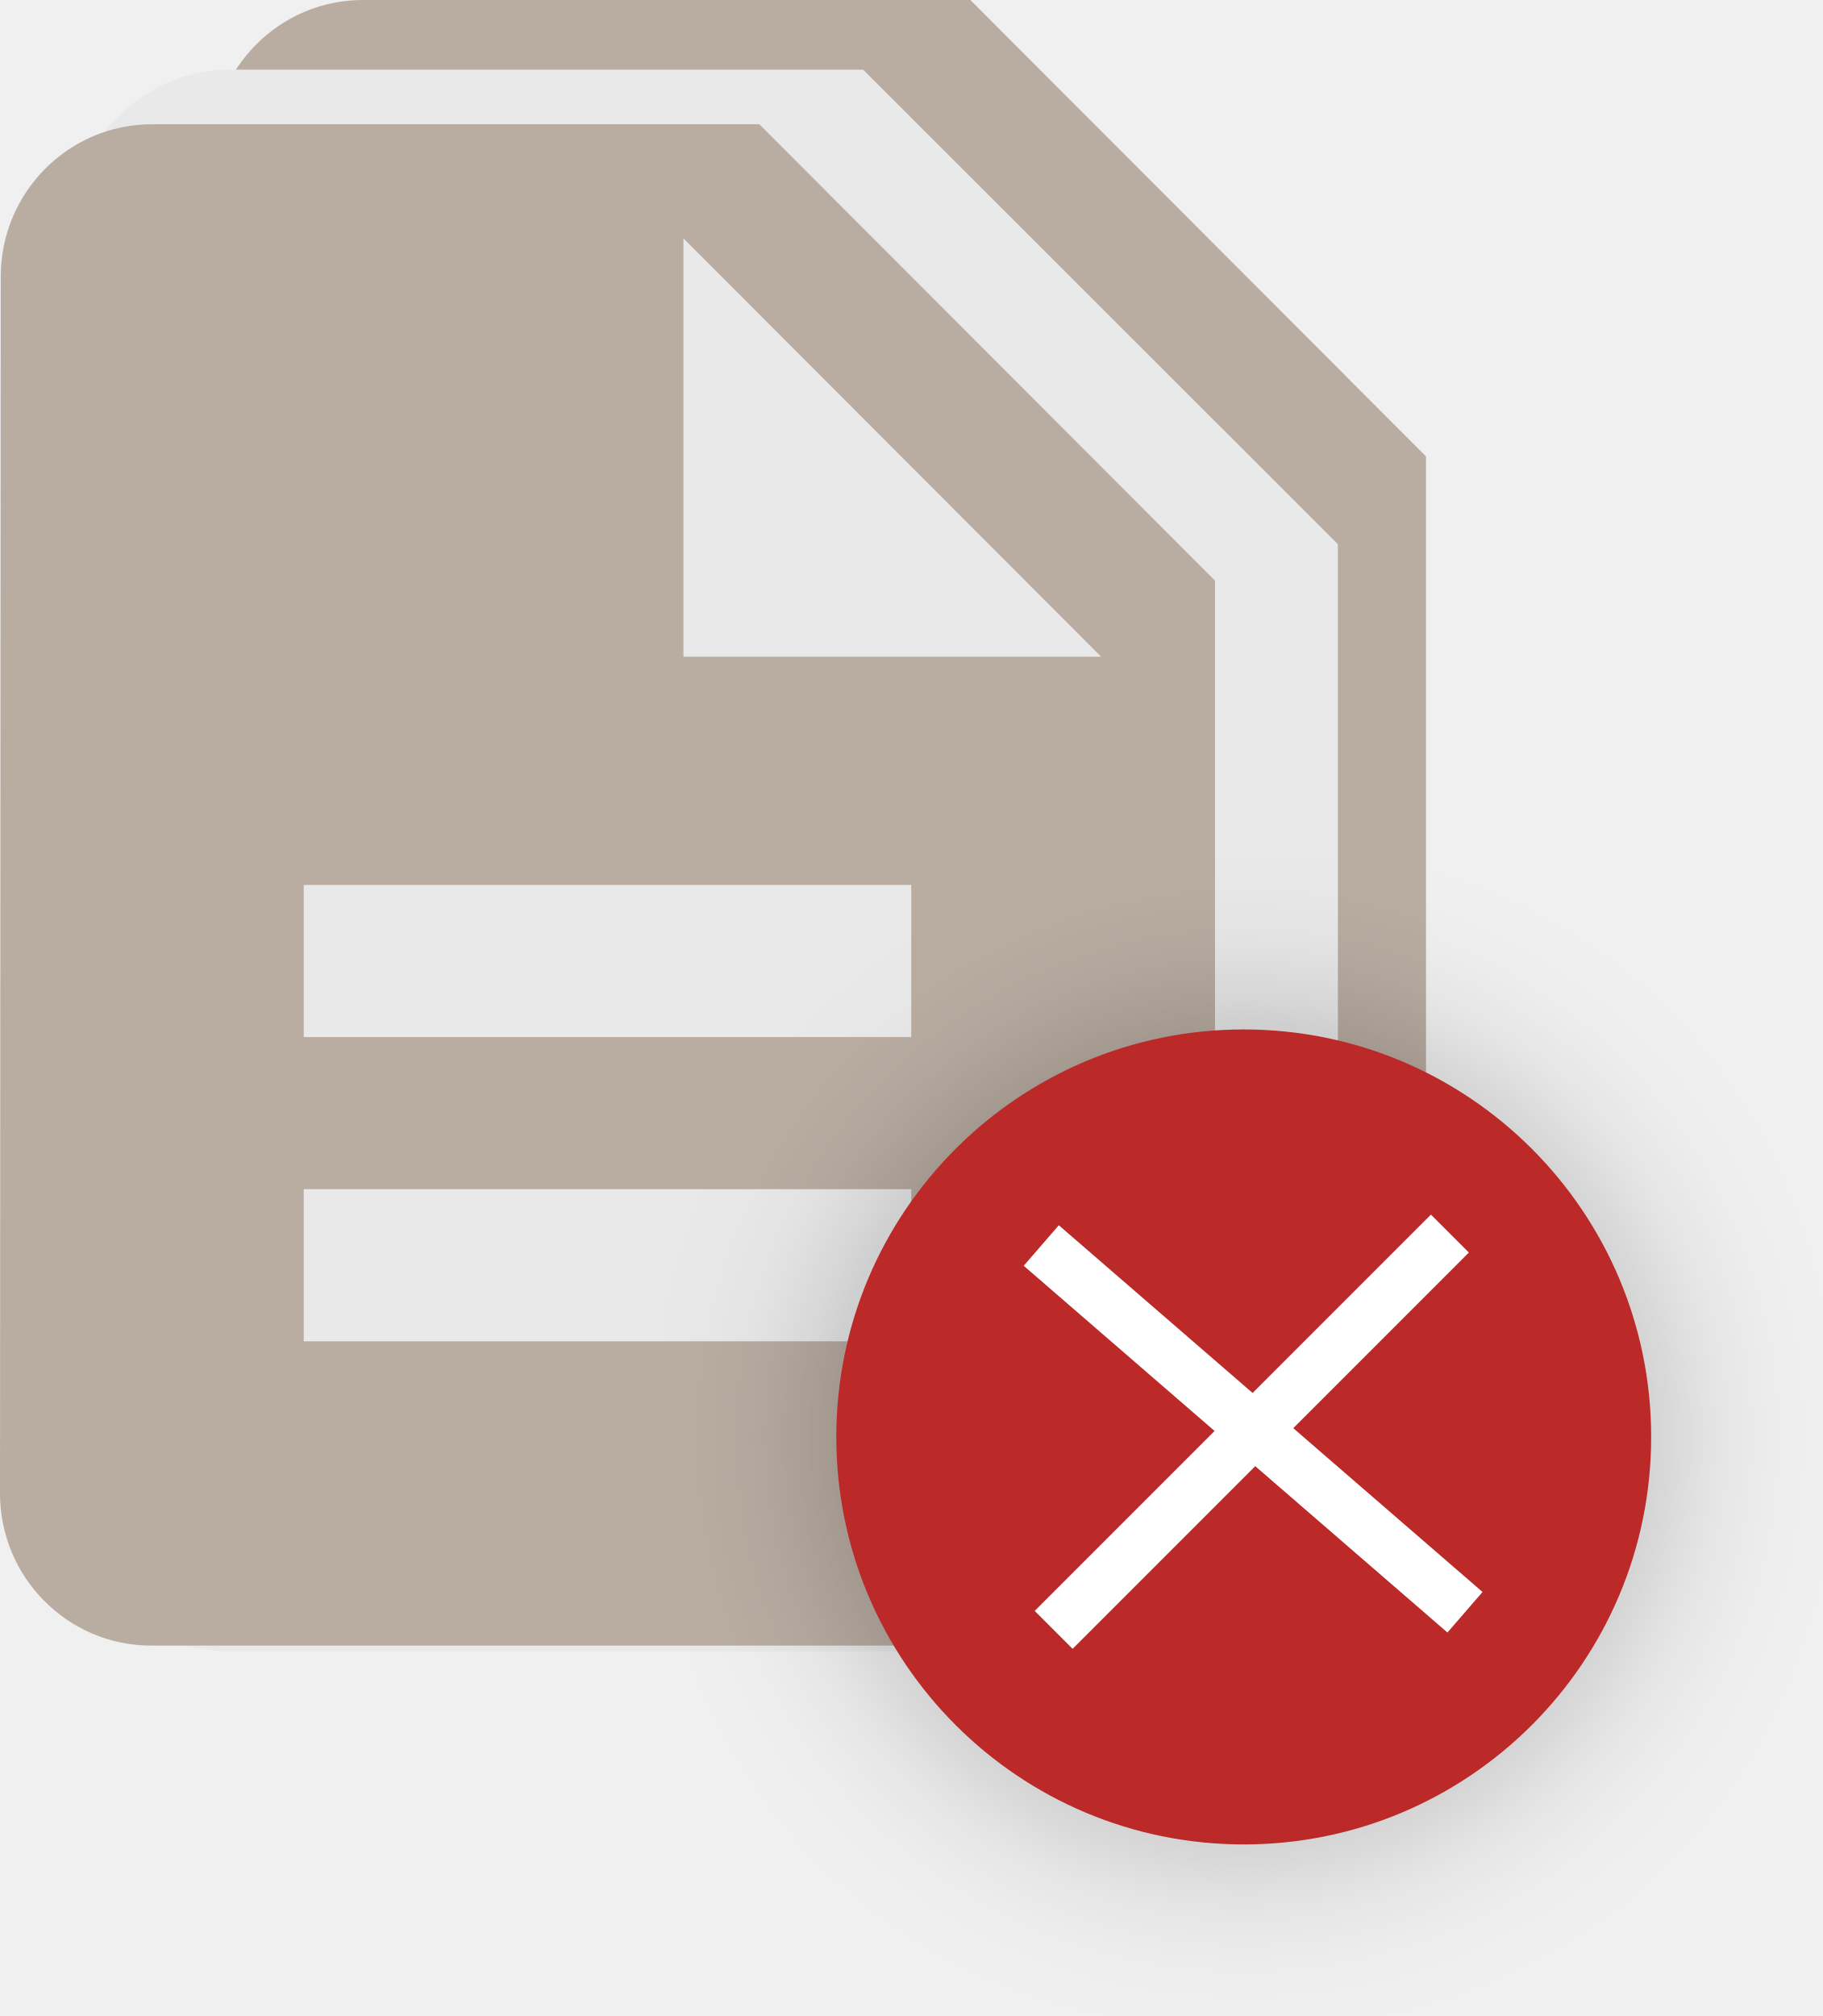
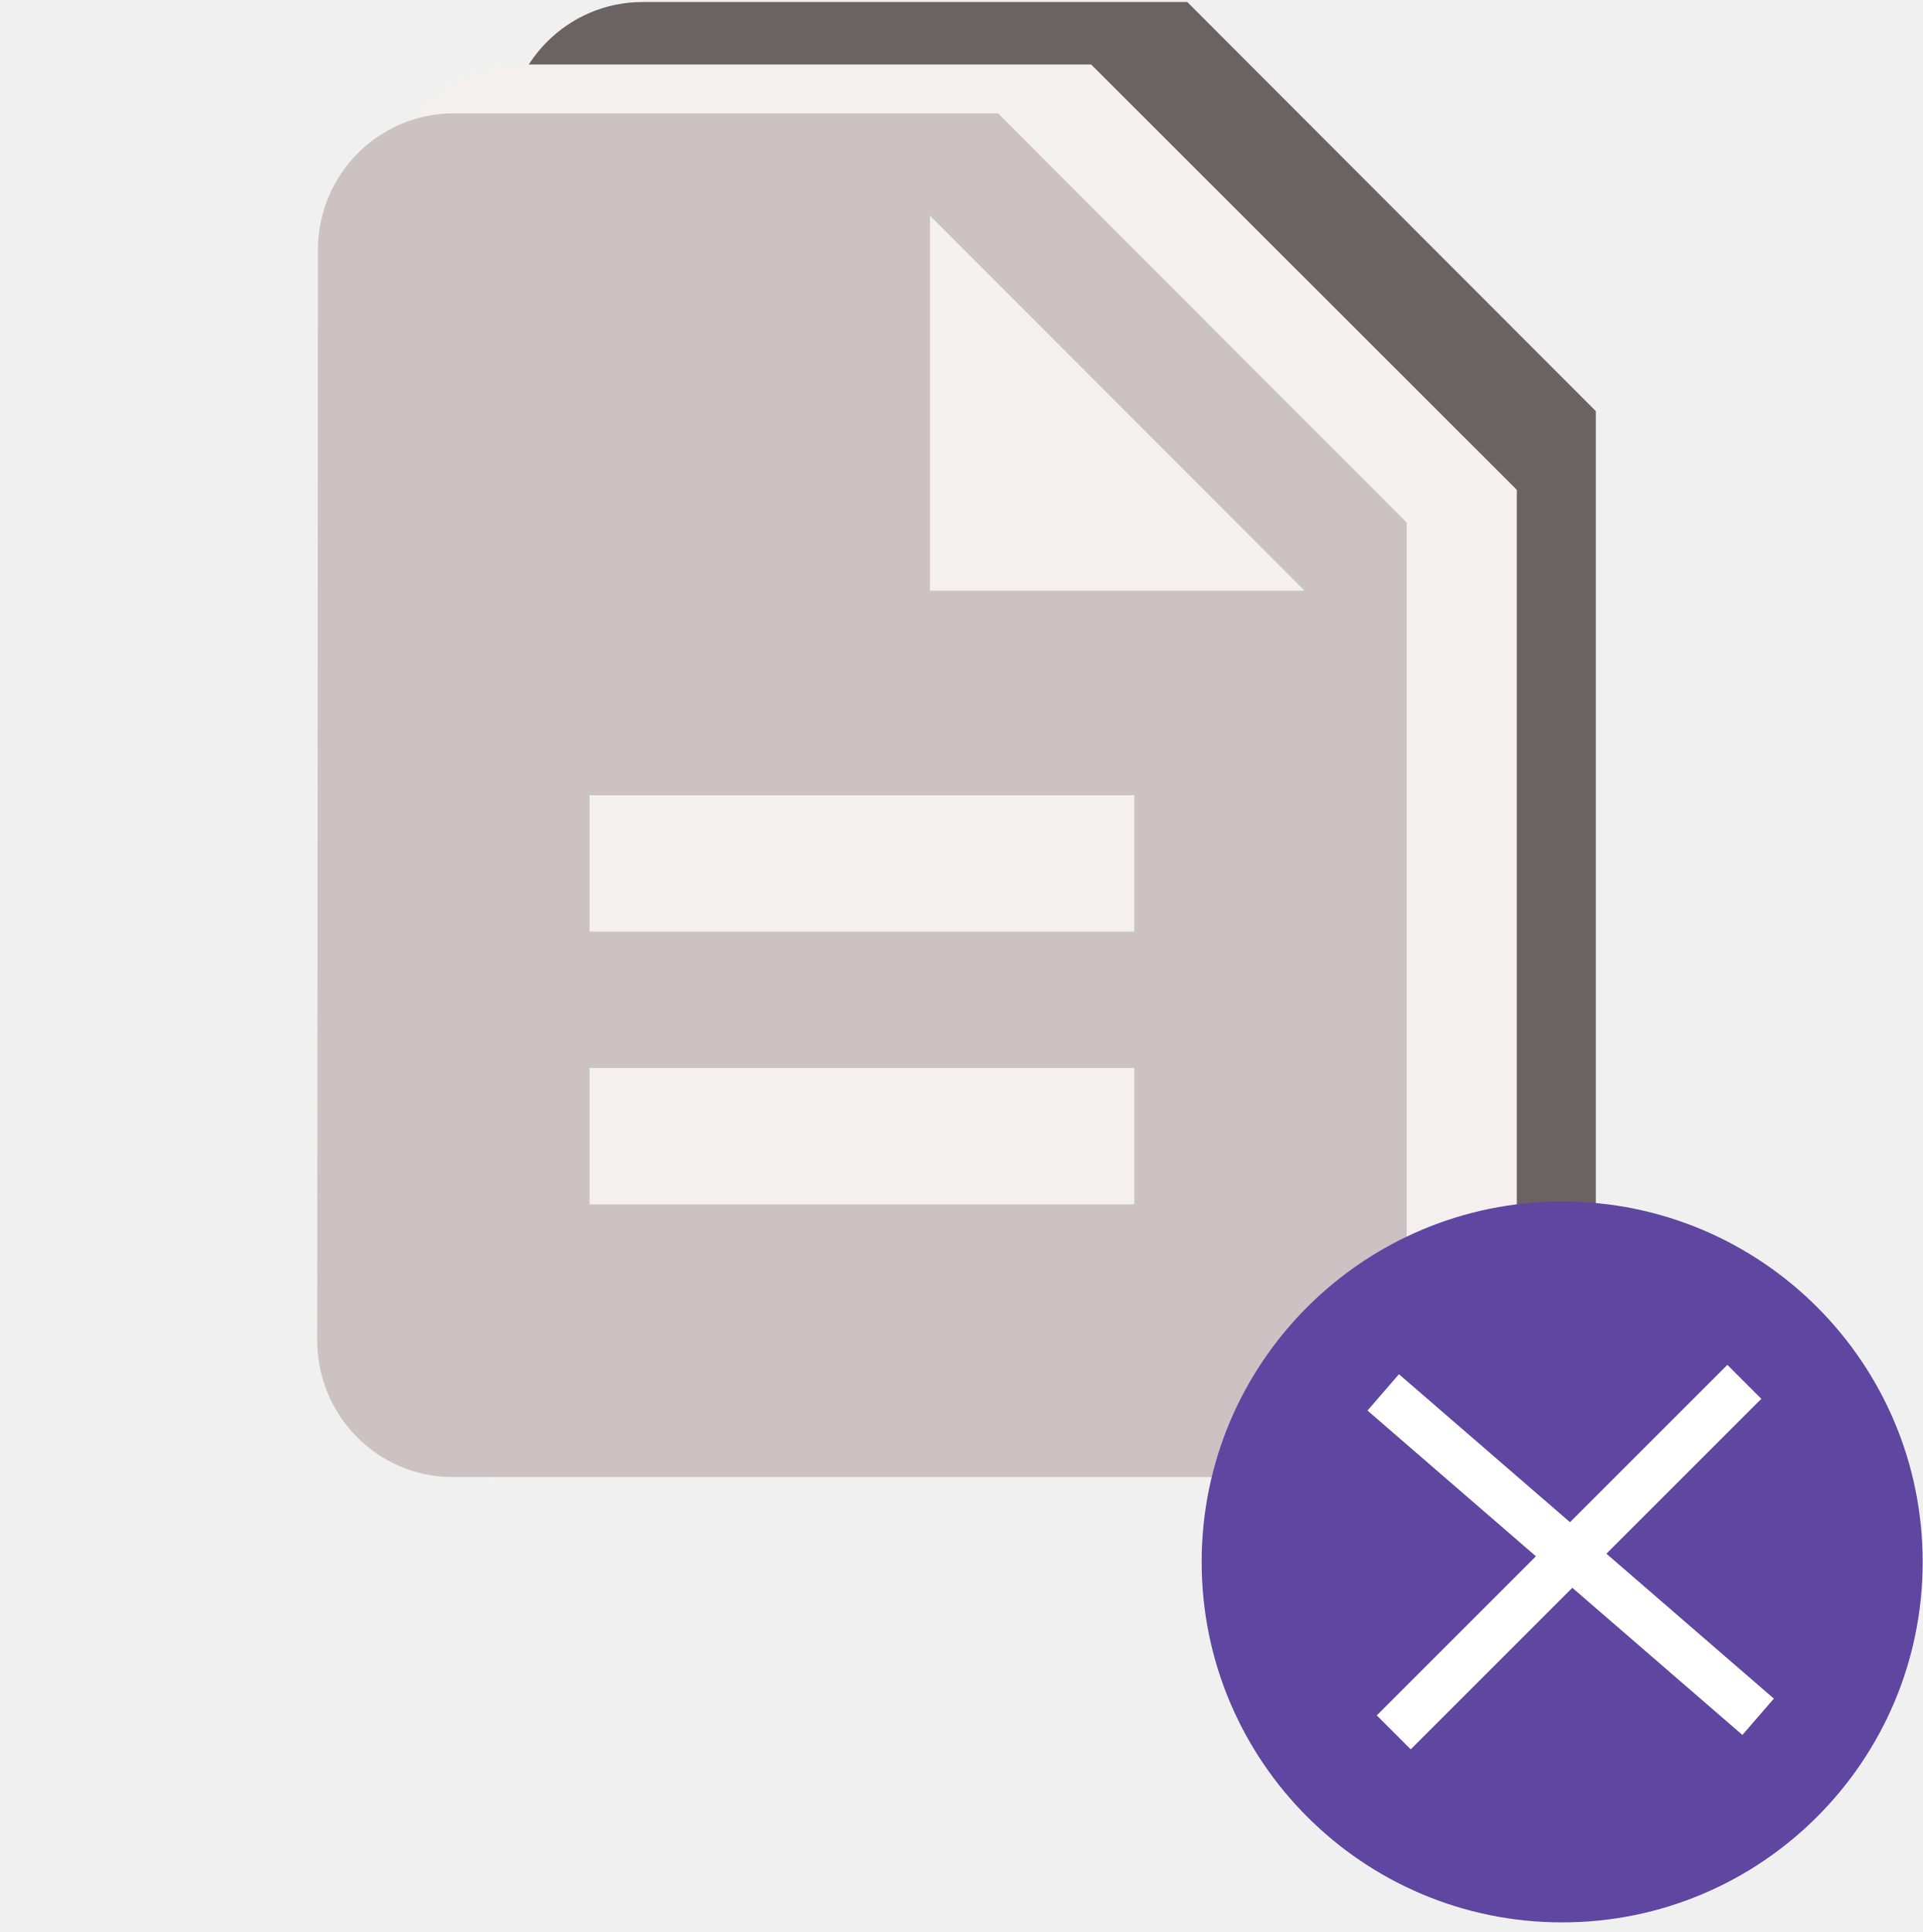
- <svg xmlns="http://www.w3.org/2000/svg" width="170" height="188" viewBox="0 0 170 188" fill="none">
-   <path d="M90.505 0H33.844C26.054 0 19.75 6.384 19.75 14.187L19.679 127.684C19.679 135.486 25.983 141.871 33.774 141.871H118.835C126.626 141.871 133 135.486 133 127.684V42.561L90.505 0ZM104.67 113.496H48.01V99.309H104.67V113.496ZM104.67 85.122H48.01V70.935H104.67V85.122ZM83.422 49.655V10.64L122.376 49.655H83.422Z" fill="#B9ADA2" />
-   <path d="M21.464 6.498H80.503L124.782 50.748V139.25C124.782 147.362 118.14 154 110.022 154H21.39C13.272 154 6.704 147.362 6.704 139.25L6.778 21.248C6.778 13.136 13.346 6.498 21.464 6.498Z" fill="#E9E9E9" />
-   <path d="M70.825 11.588H14.165C6.374 11.588 0.071 17.972 0.071 25.775L0 139.271C0 147.074 6.303 153.458 14.094 153.458H99.156C106.946 153.458 113.321 147.074 113.321 139.271V54.149L70.825 11.588ZM84.99 125.084H28.33V110.897H84.99V125.084ZM84.99 96.71H28.33V82.523H84.99V96.71ZM63.743 61.243V22.228L102.697 61.243H63.743Z" fill="#B9ADA2" />
-   <g filter="url(#filter0_d)">
-     <circle cx="116" cy="134" r="38" fill="#BC2929" />
-   </g>
-   <line x1="97.116" y1="116.149" x2="136.636" y2="150.349" stroke="white" stroke-width="5" />
-   <line x1="98.272" y1="151.992" x2="135.228" y2="115.037" stroke="white" stroke-width="5" />
-   <defs>
-     <filter id="filter0_d" x="62" y="80" width="108" height="108" filterUnits="userSpaceOnUse" color-interpolation-filters="sRGB">
-       <feFlood flood-opacity="0" result="BackgroundImageFix" />
-       <feColorMatrix in="SourceAlpha" type="matrix" values="0 0 0 0 0 0 0 0 0 0 0 0 0 0 0 0 0 0 127 0" />
-       <feOffset />
-       <feGaussianBlur stdDeviation="8" />
-       <feColorMatrix type="matrix" values="0 0 0 0 0 0 0 0 0 0 0 0 0 0 0 0 0 0 0.25 0" />
-       <feBlend mode="normal" in2="BackgroundImageFix" result="effect1_dropShadow" />
-       <feBlend mode="normal" in="SourceGraphic" in2="effect1_dropShadow" result="shape" />
-     </filter>
-   </defs>
+ <svg xmlns="http://www.w3.org/2000/svg" width="200" height="201" viewBox="0 0 200 201" fill="none">
+   <path d="M123.505 0.21H66.845C59.054 0.21 52.751 6.595 52.751 14.398L52.68 127.894C52.68 135.697 58.983 142.081 66.774 142.081H151.835C159.626 142.081 166 135.697 166 127.894V42.772L123.505 0.21ZM137.67 113.707H81.01V99.52H137.67V113.707ZM137.67 85.333H81.01V71.146H137.67V85.333ZM116.422 49.865V10.851L155.376 49.865H116.422Z" fill="#6B6363" />
+   <path d="M54.464 6.708H113.503L157.782 50.959V139.46C157.782 147.573 151.14 154.21 143.023 154.21H54.39C46.272 154.21 39.704 147.573 39.704 139.46L39.778 21.459C39.778 13.346 46.346 6.708 54.464 6.708Z" fill="#F4F0F0" />
+   <path d="M103.825 11.798H47.165C39.374 11.798 33.071 18.183 33.071 25.985L33 139.482C33 147.285 39.303 153.669 47.094 153.669H132.155C139.946 153.669 146.321 147.285 146.321 139.482V54.359L103.825 11.798ZM117.99 125.295H61.33V111.108H117.99V125.295ZM117.99 96.921H61.33V82.734H117.99V96.921ZM96.743 61.453V22.439L135.697 61.453H96.743Z" fill="#CCC2C3" />
+   <circle cx="162.5" cy="162.5" r="37.5" fill="#5E46A1" />
+   <path fill-rule="evenodd" clip-rule="evenodd" d="M181.25 180.5L142.25 146.75L145.522 142.969L184.522 176.719L181.25 180.5Z" fill="white" />
+   <path fill-rule="evenodd" clip-rule="evenodd" d="M183.219 145.531L146.75 182L143.214 178.465L179.684 141.995L183.219 145.531Z" fill="white" />
</svg>
